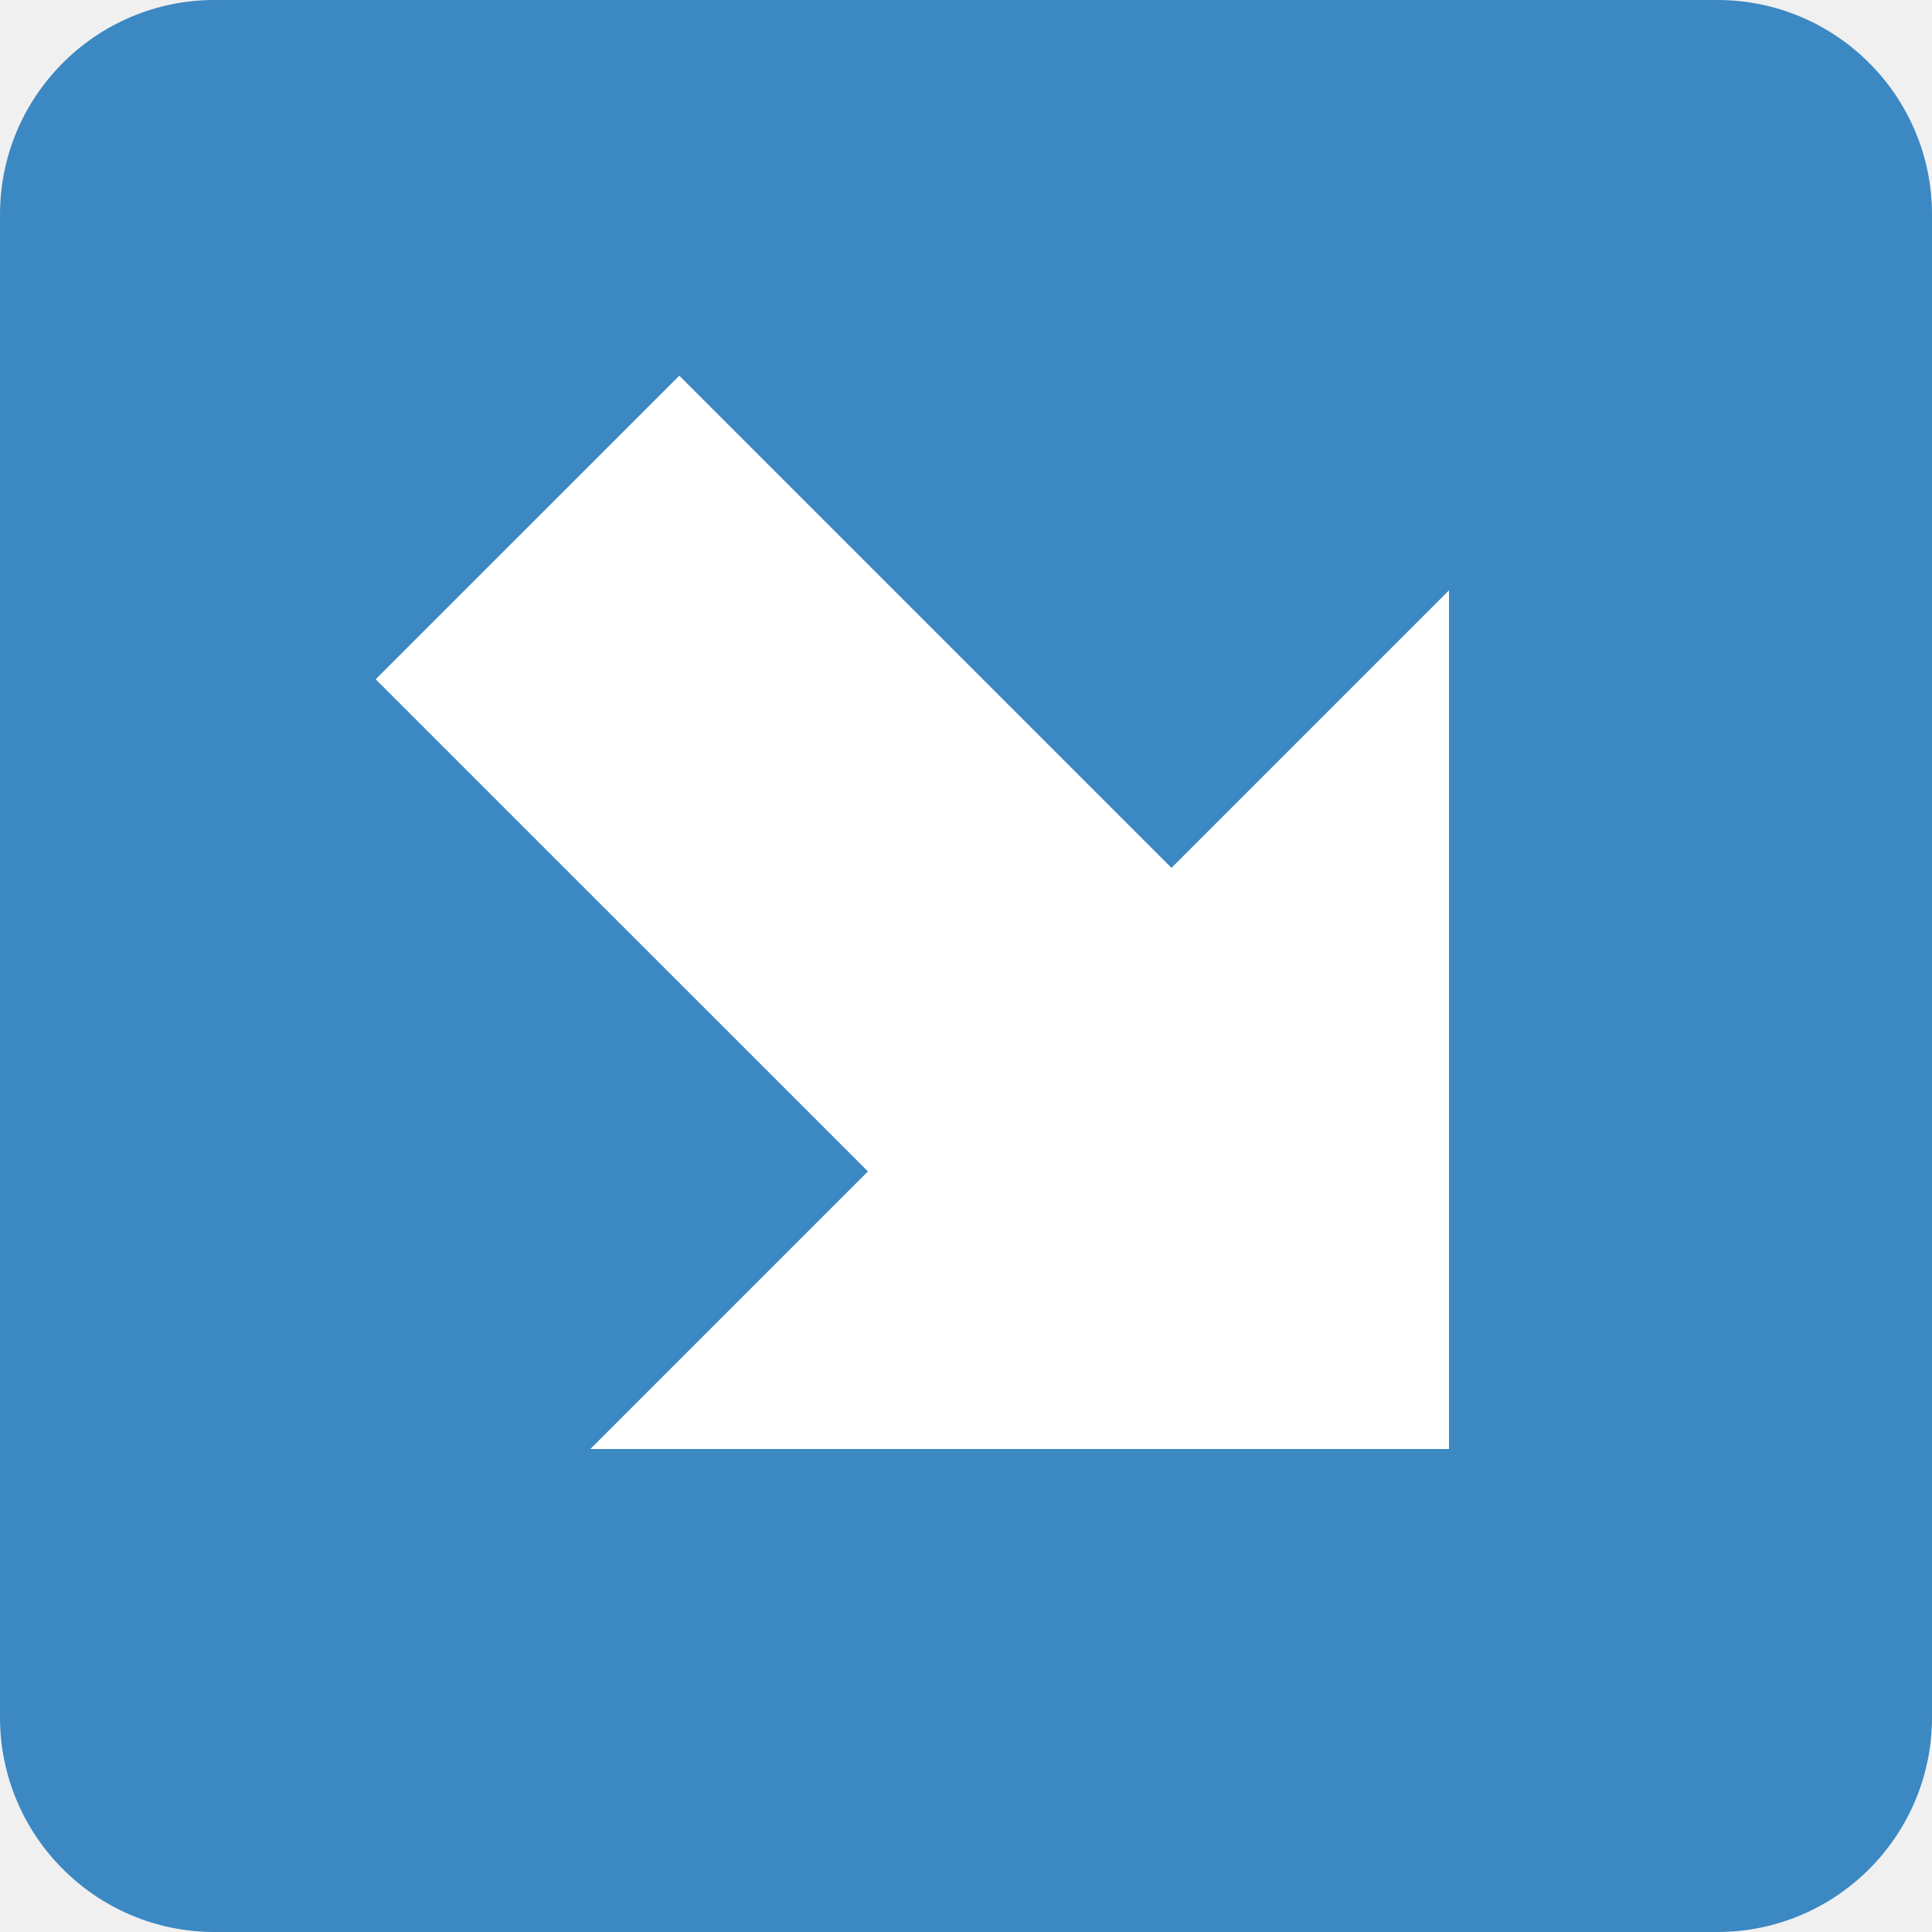
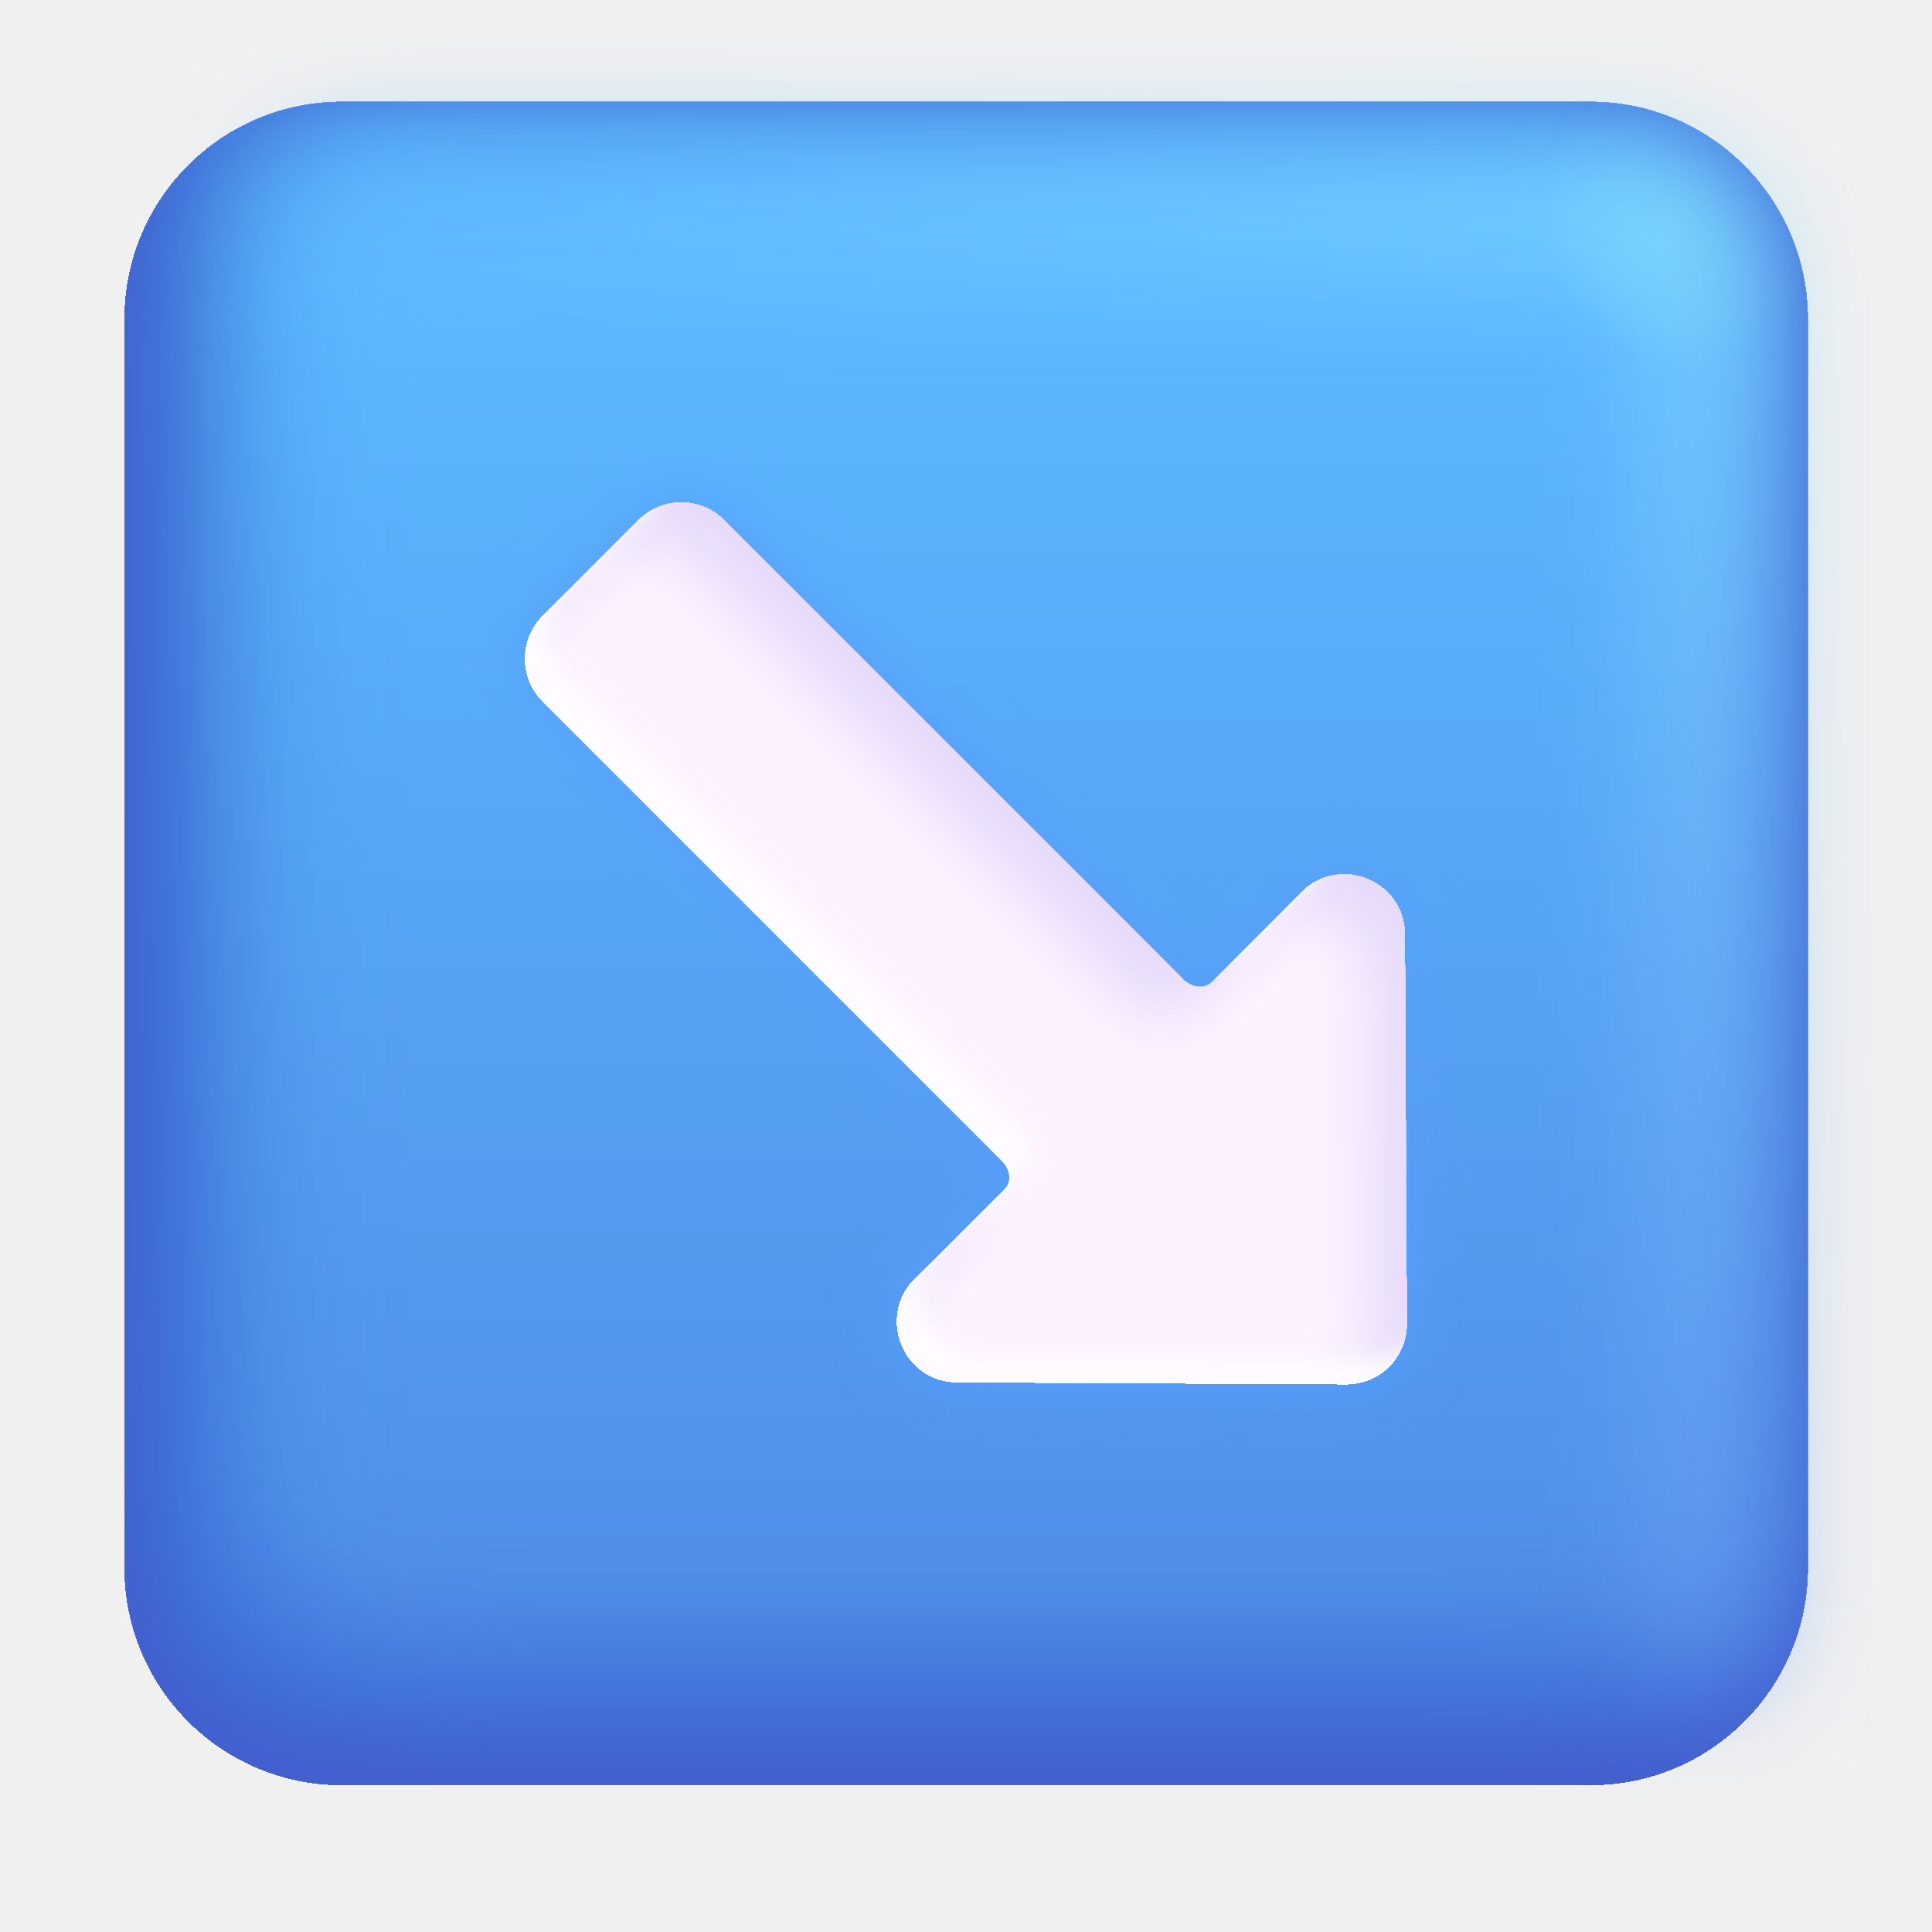
- <svg xmlns="http://www.w3.org/2000/svg" viewBox="0 0 36 36">
-   <path fill="#3B88C3" d="M0 4c0-2.209 1.791-4 4-4h28c2.209 0 4 1.791 4 4v28c0 2.209-1.791 4-4 4H4c-2.209 0-4-1.791-4-4V4z" />
-   <path fill="#FFF" d="M27 11v16H11z" />
-   <path fill="#FFF" d="M7 12.657L12.658 7l13.814 13.814-5.656 5.657z" />
+ <svg xmlns="http://www.w3.org/2000/svg" width="32" height="32" viewBox="0 0 32 32" fill="none">
+   <g filter="url(#filter0_ii_18590_736)">
+     <rect x="2.066" y="1.688" width="27.875" height="27.875" rx="3.6" fill="url(#paint0_linear_18590_736)" />
+     <rect x="2.066" y="1.688" width="27.875" height="27.875" rx="3.6" fill="url(#paint1_radial_18590_736)" />
+   </g>
+   <g filter="url(#filter1_f_18590_736)">
+     <path d="M28.253 4.188V27.062" stroke="url(#paint2_linear_18590_736)" stroke-width="1.5" stroke-linecap="round" />
+   </g>
+   <g filter="url(#filter2_f_18590_736)">
+     <path d="M5.53 3.5H27.311" stroke="url(#paint3_linear_18590_736)" stroke-width="1.5" stroke-linecap="round" />
+   </g>
+   <g filter="url(#filter3_f_18590_736)">
+     <path d="M8.992 10.203L10.578 8.617C10.968 8.227 11.601 8.227 11.992 8.617L19.578 16.203C19.584 16.209 19.59 16.215 19.596 16.221C19.719 16.351 19.941 16.397 20.068 16.27L21.561 14.777C22.189 14.149 23.263 14.591 23.268 15.479L23.3 21.921C23.303 22.477 22.852 22.928 22.295 22.926L15.854 22.893C14.966 22.888 14.524 21.814 15.152 21.186L16.645 19.693C16.772 19.566 16.726 19.345 16.596 19.221C16.59 19.215 16.584 19.209 16.578 19.203L8.992 11.617C8.601 11.227 8.601 10.593 8.992 10.203Z" fill="#579FFF" />
+   </g>
+   <g filter="url(#filter4_ii_18590_736)">
+     <path d="M8.992 10.203L10.578 8.617C10.968 8.227 11.601 8.227 11.992 8.617L19.578 16.203C19.584 16.209 19.59 16.215 19.596 16.221C19.719 16.351 19.941 16.397 20.068 16.27L21.561 14.777C22.189 14.149 23.263 14.591 23.268 15.479L23.3 21.921C23.303 22.477 22.852 22.928 22.295 22.926L15.854 22.893C14.966 22.888 14.524 21.814 15.152 21.186L16.645 19.693C16.772 19.566 16.726 19.345 16.596 19.221C16.59 19.215 16.584 19.209 16.578 19.203L8.992 11.617C8.601 11.227 8.601 10.593 8.992 10.203Z" fill="#FCF2FF" />
+   </g>
+   <defs>
+     <filter id="filter0_ii_18590_736" x="2.066" y="0.688" width="28.875" height="28.875" filterUnits="userSpaceOnUse" color-interpolation-filters="sRGB">
+       <feFlood flood-opacity="0" result="BackgroundImageFix" />
+       <feBlend mode="normal" in="SourceGraphic" in2="BackgroundImageFix" result="shape" />
+       <feColorMatrix in="SourceAlpha" type="matrix" values="0 0 0 0 0 0 0 0 0 0 0 0 0 0 0 0 0 0 127 0" result="hardAlpha" />
+       <feOffset dx="1" dy="-1" />
+       <feGaussianBlur stdDeviation="1.5" />
+       <feComposite in2="hardAlpha" operator="arithmetic" k2="-1" k3="1" />
+       <feColorMatrix type="matrix" values="0 0 0 0 0.188 0 0 0 0 0.471 0 0 0 0 0.843 0 0 0 1 0" />
+       <feBlend mode="normal" in2="shape" result="effect1_innerShadow_18590_736" />
+       <feColorMatrix in="SourceAlpha" type="matrix" values="0 0 0 0 0 0 0 0 0 0 0 0 0 0 0 0 0 0 127 0" result="hardAlpha" />
+       <feOffset dy="-1" />
+       <feGaussianBlur stdDeviation="1.5" />
+       <feComposite in2="hardAlpha" operator="arithmetic" k2="-1" k3="1" />
+       <feColorMatrix type="matrix" values="0 0 0 0 0.275 0 0 0 0 0.349 0 0 0 0 0.8 0 0 0 1 0" />
+       <feBlend mode="normal" in2="effect1_innerShadow_18590_736" result="effect2_innerShadow_18590_736" />
+     </filter>
+     <filter id="filter1_f_18590_736" x="25.503" y="1.438" width="5.5" height="28.375" filterUnits="userSpaceOnUse" color-interpolation-filters="sRGB">
+       <feFlood flood-opacity="0" result="BackgroundImageFix" />
+       <feBlend mode="normal" in="SourceGraphic" in2="BackgroundImageFix" result="shape" />
+       <feGaussianBlur stdDeviation="1" result="effect1_foregroundBlur_18590_736" />
+     </filter>
+     <filter id="filter2_f_18590_736" x="2.78" y="0.75" width="27.281" height="5.5" filterUnits="userSpaceOnUse" color-interpolation-filters="sRGB">
+       <feFlood flood-opacity="0" result="BackgroundImageFix" />
+       <feBlend mode="normal" in="SourceGraphic" in2="BackgroundImageFix" result="shape" />
+       <feGaussianBlur stdDeviation="1" result="effect1_foregroundBlur_18590_736" />
+     </filter>
+     <filter id="filter3_f_18590_736" x="7.699" y="7.324" width="16.601" height="16.601" filterUnits="userSpaceOnUse" color-interpolation-filters="sRGB">
+       <feFlood flood-opacity="0" result="BackgroundImageFix" />
+       <feBlend mode="normal" in="SourceGraphic" in2="BackgroundImageFix" result="shape" />
+       <feGaussianBlur stdDeviation="0.5" result="effect1_foregroundBlur_18590_736" />
+     </filter>
+     <filter id="filter4_ii_18590_736" x="8.099" y="7.924" width="15.601" height="15.601" filterUnits="userSpaceOnUse" color-interpolation-filters="sRGB">
+       <feFlood flood-opacity="0" result="BackgroundImageFix" />
+       <feBlend mode="normal" in="SourceGraphic" in2="BackgroundImageFix" result="shape" />
+       <feColorMatrix in="SourceAlpha" type="matrix" values="0 0 0 0 0 0 0 0 0 0 0 0 0 0 0 0 0 0 127 0" result="hardAlpha" />
+       <feOffset dx="-0.6" dy="0.6" />
+       <feGaussianBlur stdDeviation="0.5" />
+       <feComposite in2="hardAlpha" operator="arithmetic" k2="-1" k3="1" />
+       <feColorMatrix type="matrix" values="0 0 0 0 0.902 0 0 0 0 0.855 0 0 0 0 0.98 0 0 0 1 0" />
+       <feBlend mode="normal" in2="shape" result="effect1_innerShadow_18590_736" />
+       <feColorMatrix in="SourceAlpha" type="matrix" values="0 0 0 0 0 0 0 0 0 0 0 0 0 0 0 0 0 0 127 0" result="hardAlpha" />
+       <feOffset dx="0.4" dy="-0.4" />
+       <feGaussianBlur stdDeviation="0.2" />
+       <feComposite in2="hardAlpha" operator="arithmetic" k2="-1" k3="1" />
+       <feColorMatrix type="matrix" values="0 0 0 0 1 0 0 0 0 0.988 0 0 0 0 1 0 0 0 1 0" />
+       <feBlend mode="normal" in2="effect1_innerShadow_18590_736" result="effect2_innerShadow_18590_736" />
+     </filter>
+     <linearGradient id="paint0_linear_18590_736" x1="16.003" y1="5.262" x2="16.003" y2="38.515" gradientUnits="userSpaceOnUse">
+       <stop stop-color="#5CB7FF" />
+       <stop offset="1" stop-color="#4878DD" />
+     </linearGradient>
+     <radialGradient id="paint1_radial_18590_736" cx="0" cy="0" r="1" gradientUnits="userSpaceOnUse" gradientTransform="translate(27.722 3.78125) rotate(136.771) scale(2.14444 2.50466)">
+       <stop stop-color="#7BD7FF" />
+       <stop offset="1" stop-color="#7BD7FF" stop-opacity="0" />
+     </radialGradient>
+     <linearGradient id="paint2_linear_18590_736" x1="28.753" y1="4.188" x2="28.753" y2="27.062" gradientUnits="userSpaceOnUse">
+       <stop stop-color="#7FD9FF" />
+       <stop offset="1" stop-color="#639DF4" />
+     </linearGradient>
+     <linearGradient id="paint3_linear_18590_736" x1="28.467" y1="3.75" x2="2.936" y2="3.75" gradientUnits="userSpaceOnUse">
+       <stop stop-color="#7DD8FF" />
+       <stop offset="1" stop-color="#5DB6FF" />
+     </linearGradient>
+   </defs>
</svg>
